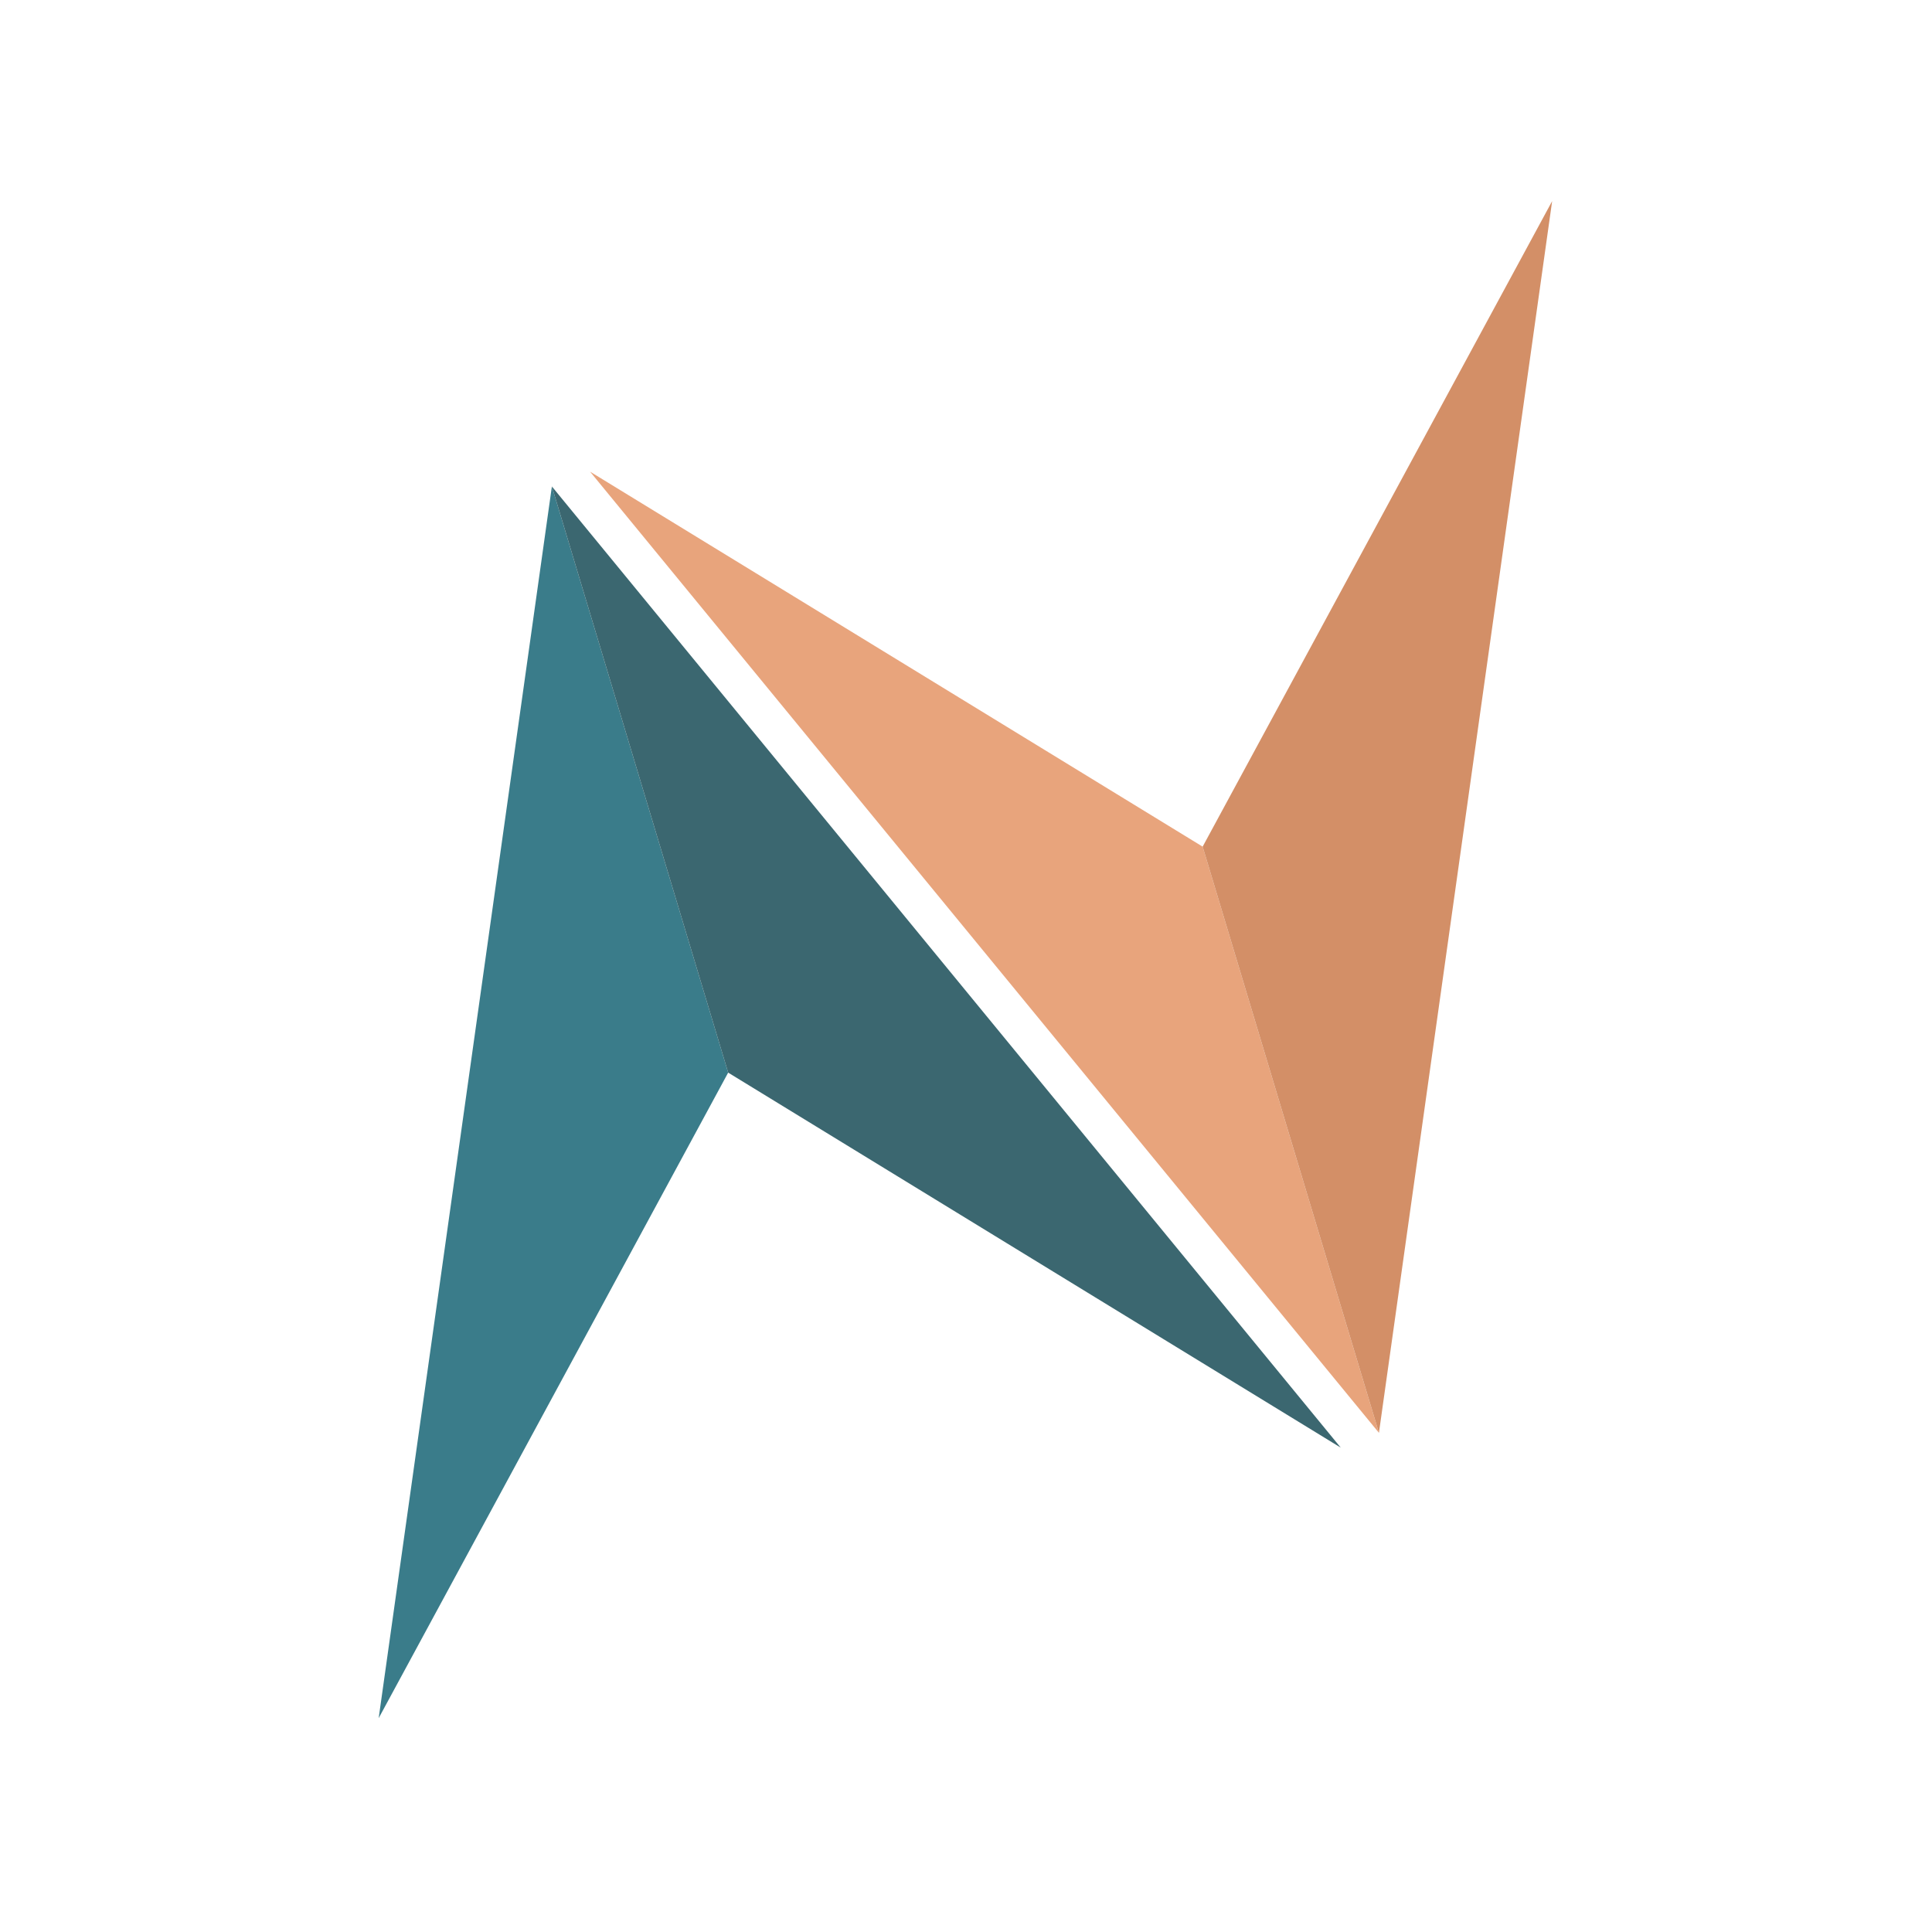
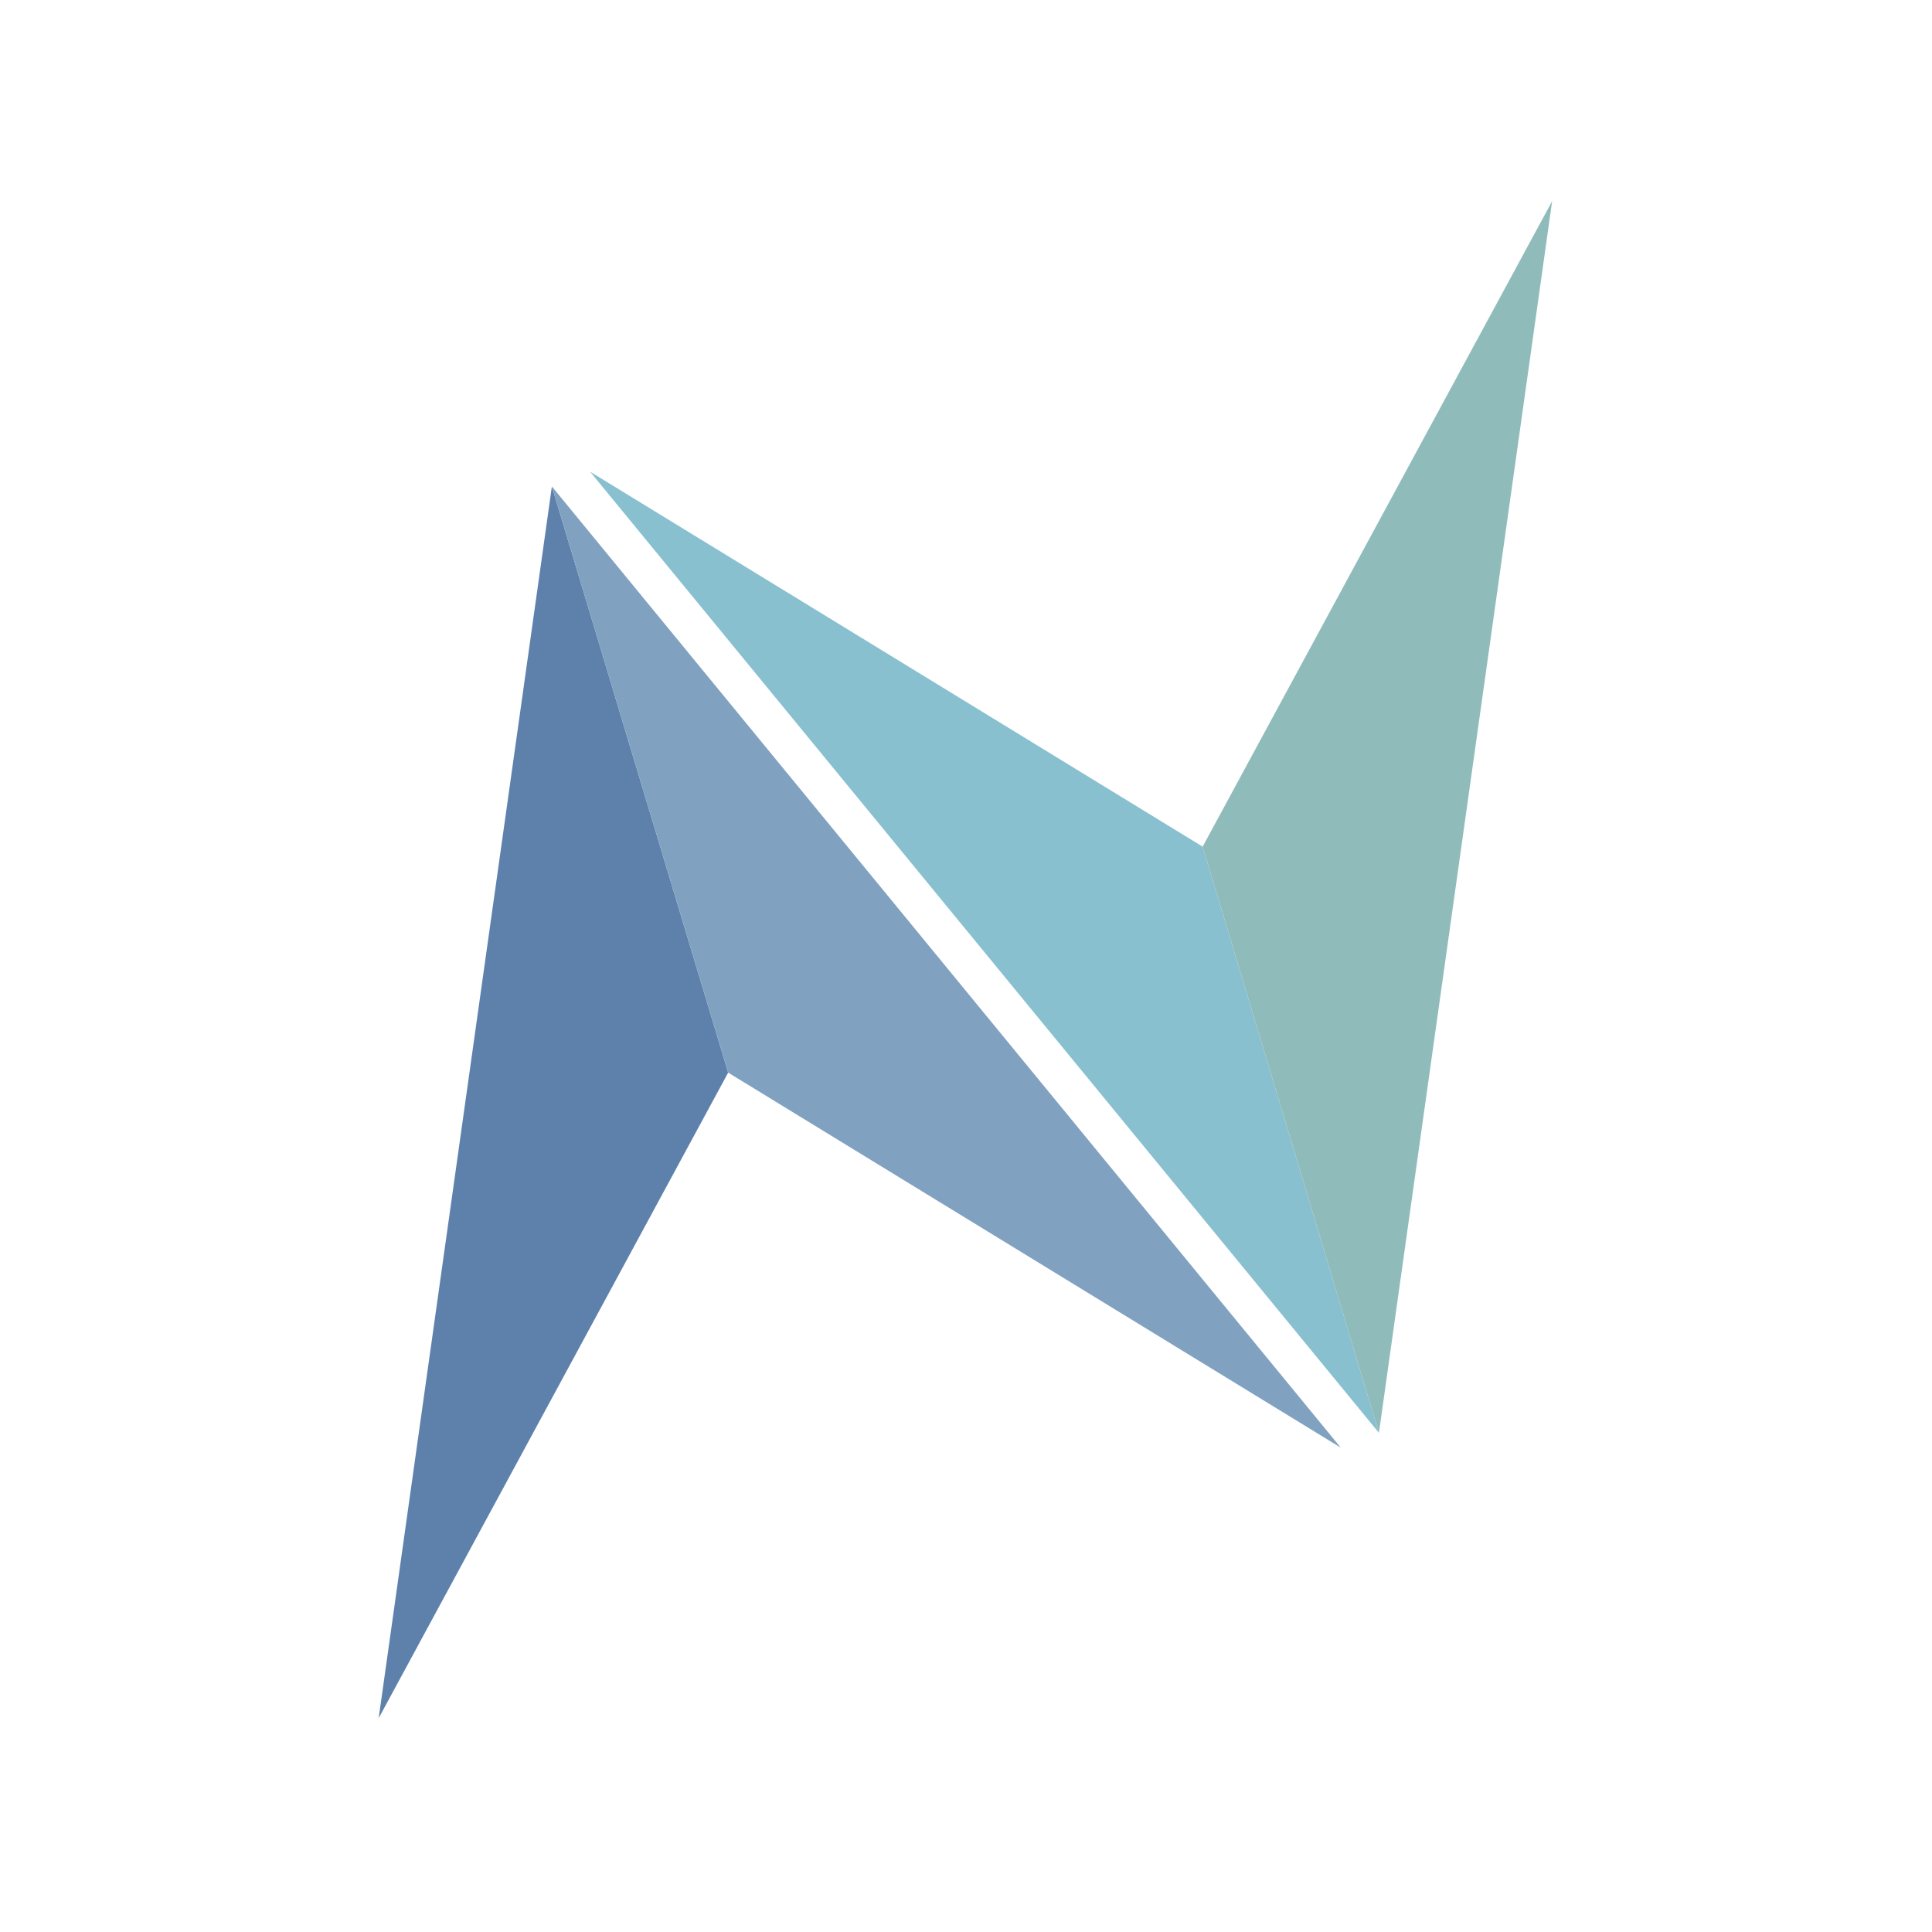
<svg xmlns="http://www.w3.org/2000/svg" viewBox="81 40 80 80" fill="none">
-   <path d="M103.852 60.143L96.68 111.146L111.152 84.415L103.852 60.143Z" fill="#3A7C8A" />
-   <path d="M103.852 60.143L111.152 84.415L136.517 99.943L103.852 60.143Z" fill="#3B6770" />
-   <path d="M138.099 99.331L130.799 75.058L105.434 59.531L138.099 99.331Z" fill="#E8A47C" />
-   <path d="M138.099 99.331L145.271 48.328L130.799 75.058L138.099 99.331Z" fill="#D38F67" />
+   <path d="M103.852 60.143L96.68 111.146L111.152 84.415L103.852 60.143Z" fill="#5E81AC" />
+   <path d="M103.852 60.143L111.152 84.415L136.517 99.943L103.852 60.143Z" fill="#81A1C1" />
+   <path d="M138.099 99.331L130.799 75.058L105.434 59.531L138.099 99.331Z" fill="#88C0D0" />
+   <path d="M138.099 99.331L145.271 48.328L130.799 75.058L138.099 99.331Z" fill="#8FBCBB" />
</svg>
